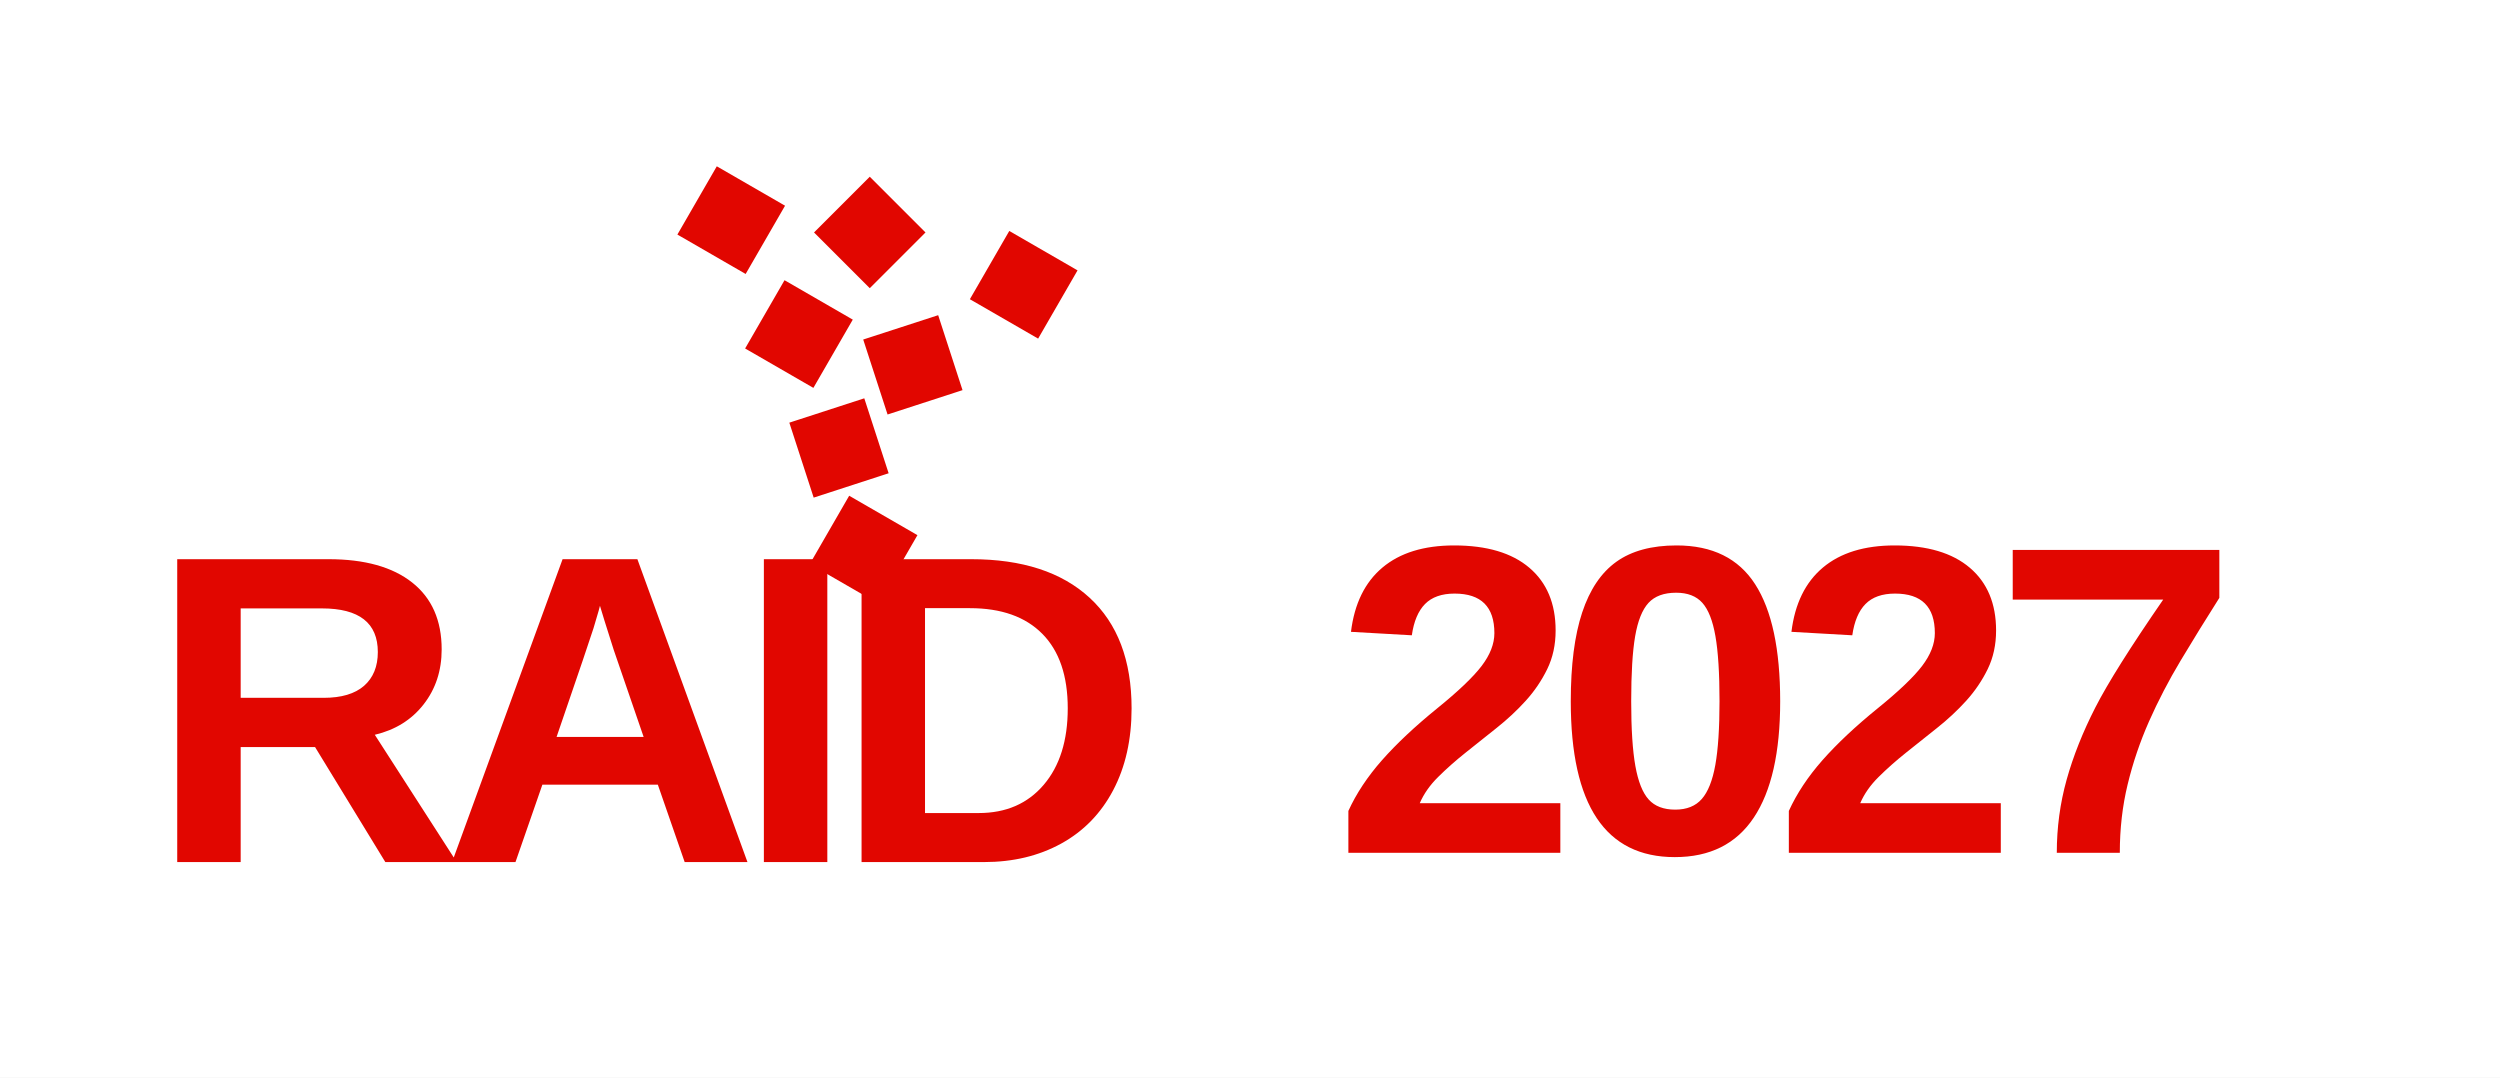
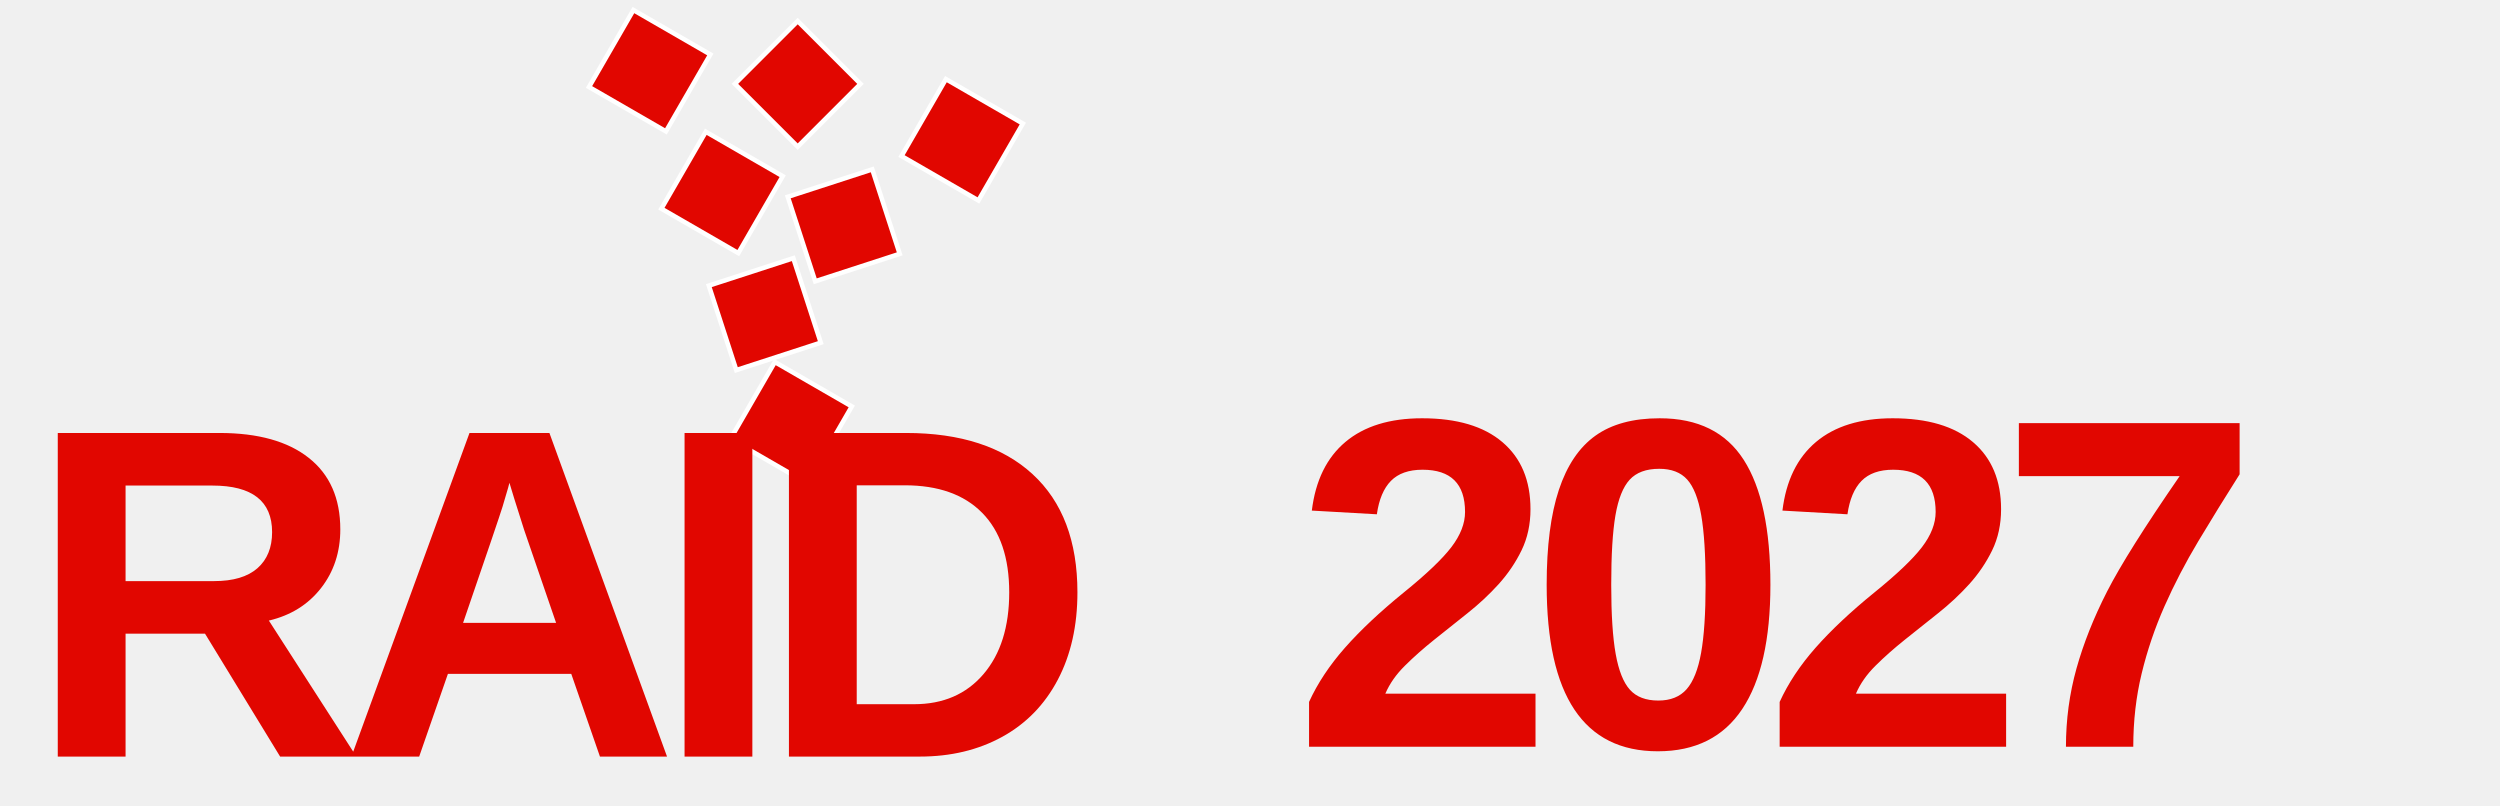
- <svg xmlns="http://www.w3.org/2000/svg" viewBox="0 0 812 350" role="img" aria-labelledby="title">
-   <rect width="812" height="350" fill="#fff" />
+ <svg xmlns="http://www.w3.org/2000/svg" viewBox="40 50 760 245" role="img" aria-labelledby="title">
  <g fill="#e10600" stroke="#fff" stroke-width="1.4">
    <rect x="224" y="58" width="27" height="27" transform="rotate(30 237.5 71.5)" />
    <rect x="269" y="62" width="27" height="27" transform="rotate(45 282.5 75.5)" />
    <rect x="319" y="79" width="27" height="27" transform="rotate(30 332.5 92.5)" />
    <rect x="246" y="95" width="27" height="27" transform="rotate(30 259.5 108.5)" />
    <rect x="283" y="105" width="27" height="27" transform="rotate(-18 296.5 118.5)" />
    <rect x="259" y="132" width="27" height="27" transform="rotate(-18 272.5 145.5)" />
    <rect x="267" y="165" width="27" height="27" transform="rotate(30 280.5 178.5)" />
  </g>
  <g fill="#e10600" font-family="Arial Black, Arial, Helvetica, sans-serif" font-weight="900" font-size="143" letter-spacing="-8">
    <text x="48" y="280">RAID</text>
    <text x="433" y="277">2027</text>
  </g>
</svg>
